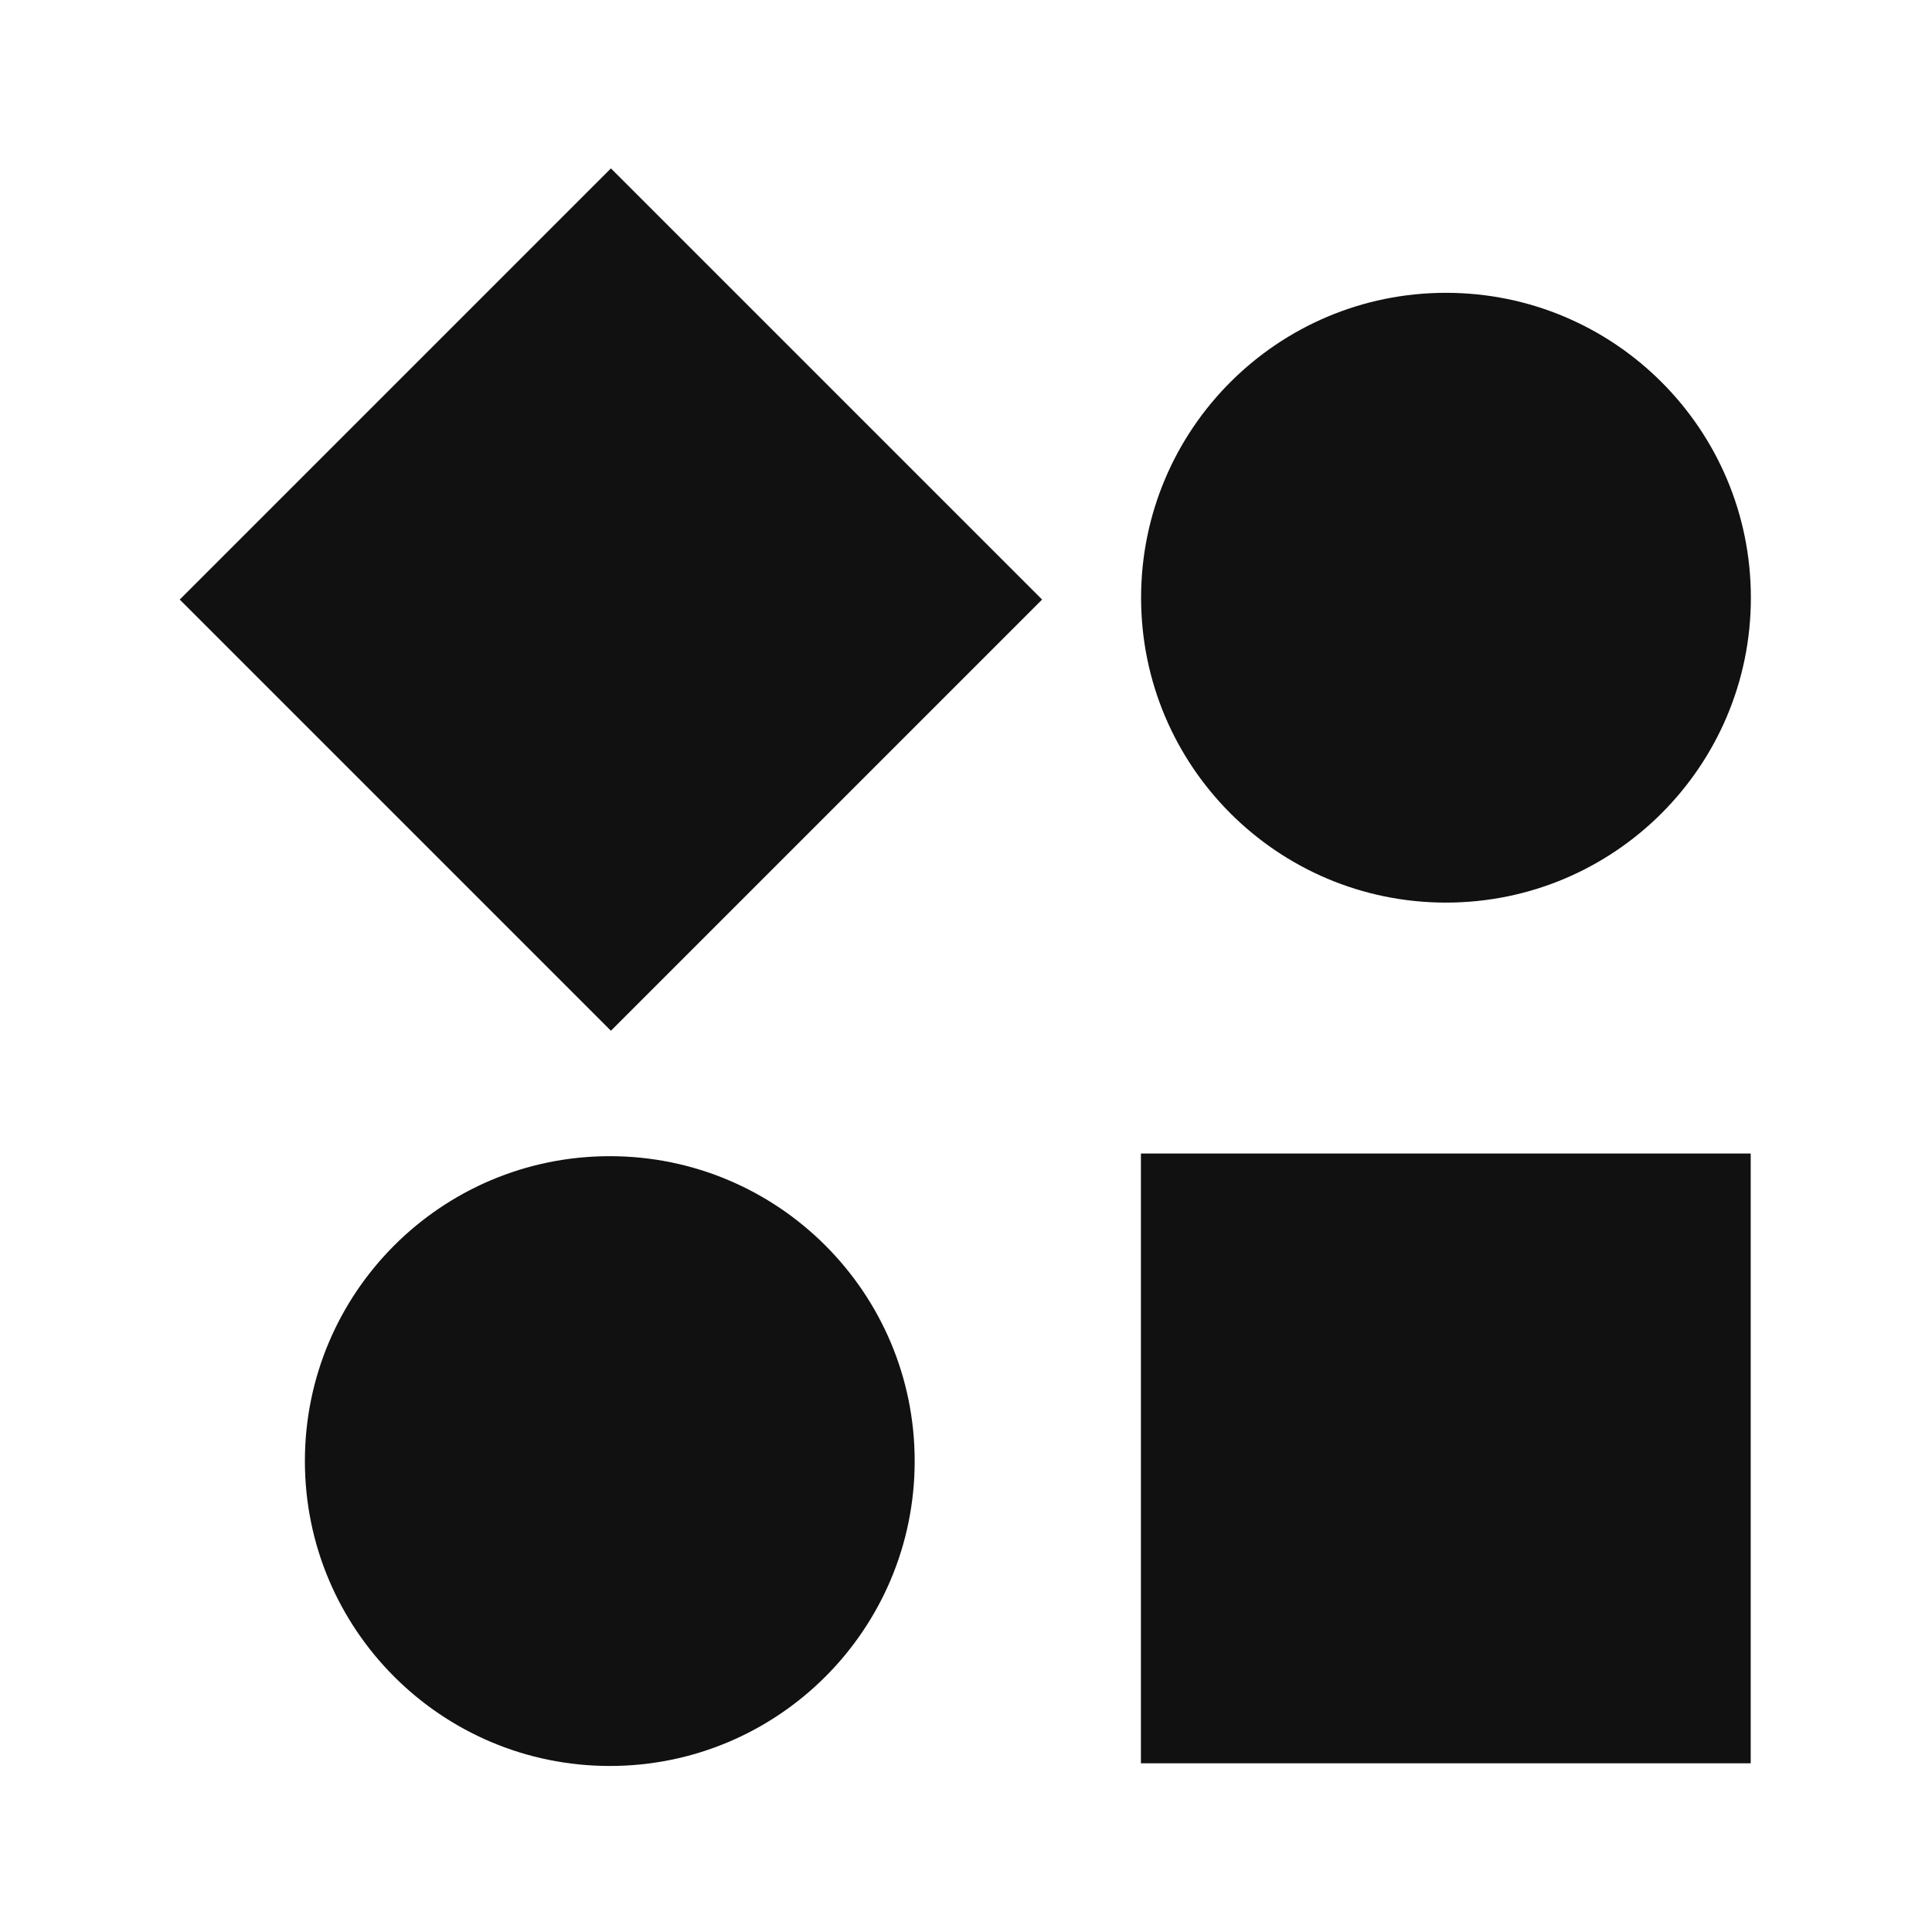
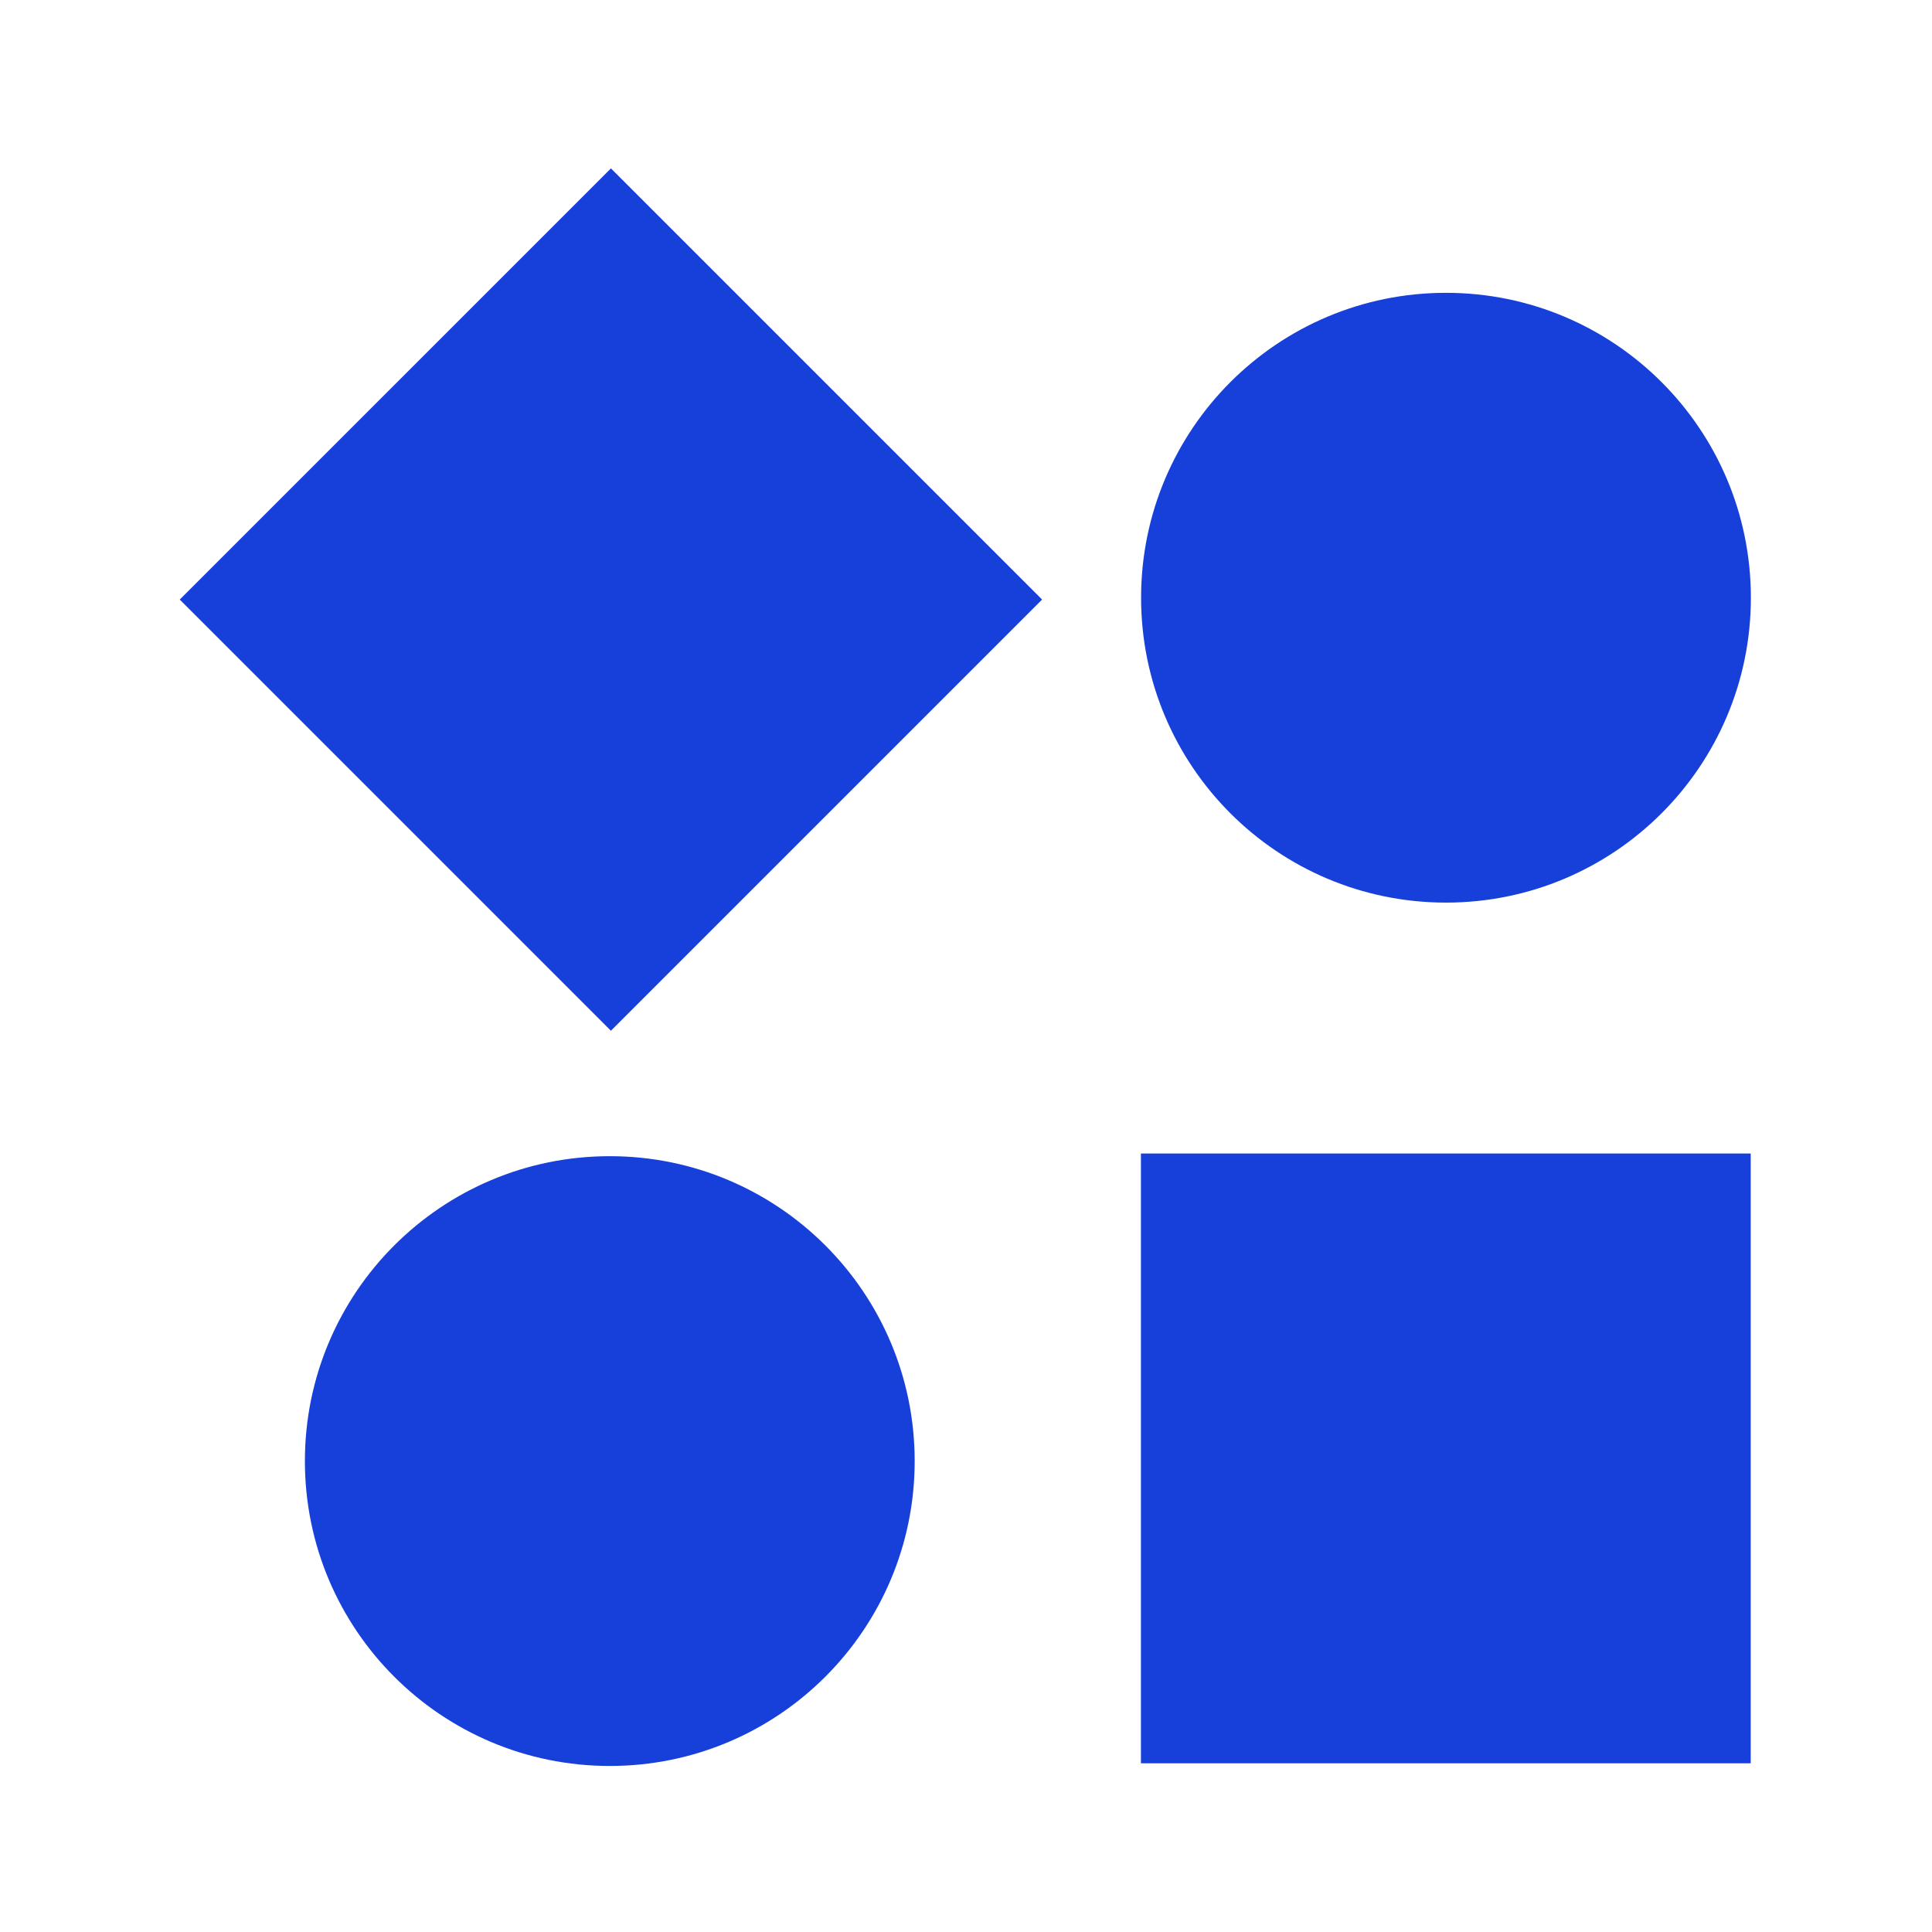
<svg xmlns="http://www.w3.org/2000/svg" version="1.1" id="Layer_1" x="0px" y="0px" viewBox="0 0 64 64" style="enable-background:new 0 0 64 64;" xml:space="preserve">
  <style type="text/css">
- 	.st0{fill:#111111;}
+ 	.st0{fill:#173fd9;}
</style>
  <g>
    <g>
      <circle class="st0" cx="47.9" cy="19.8" r="10.1" />
      <circle class="st0" cx="20.2" cy="48.4" r="10.1" />
      <rect x="10.1" y="9.7" transform="matrix(-0.7071 -0.7071 0.7071 -0.7071 20.5202 48.1453)" class="st0" width="20.2" height="20.2" />
      <rect x="37.9" y="38.3" transform="matrix(-1 -4.381618e-11 4.381618e-11 -1 95.8945 96.7115)" class="st0" width="20.2" height="20.2" />
    </g>
  </g>
</svg>
